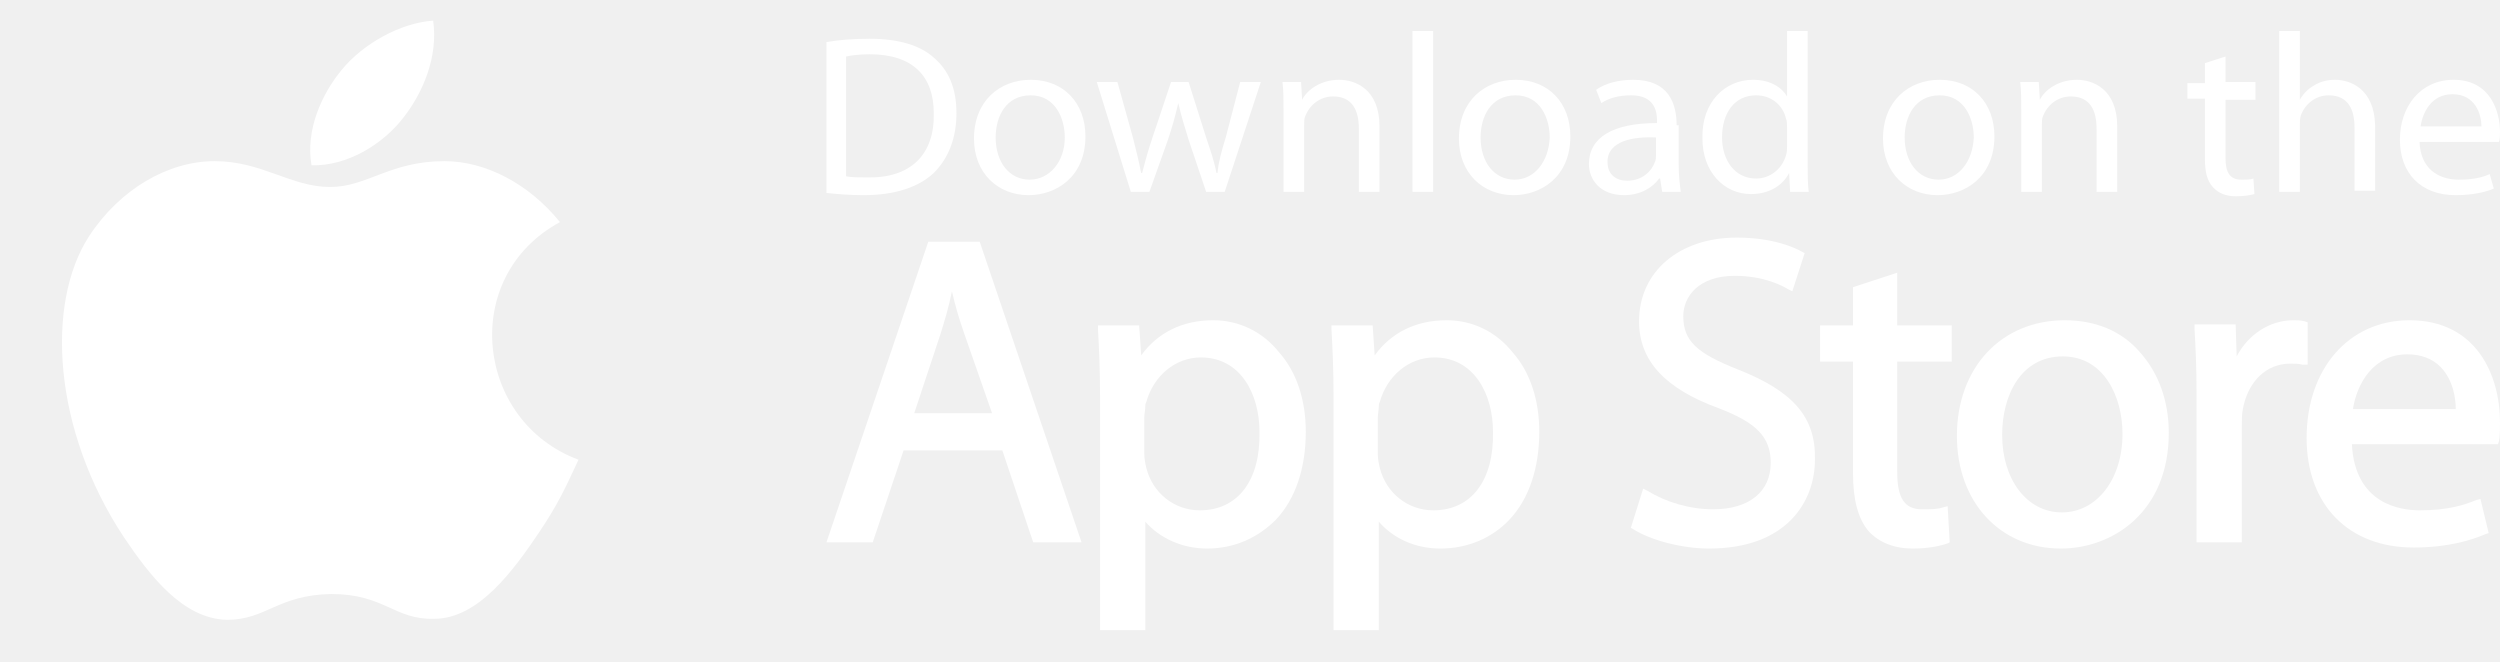
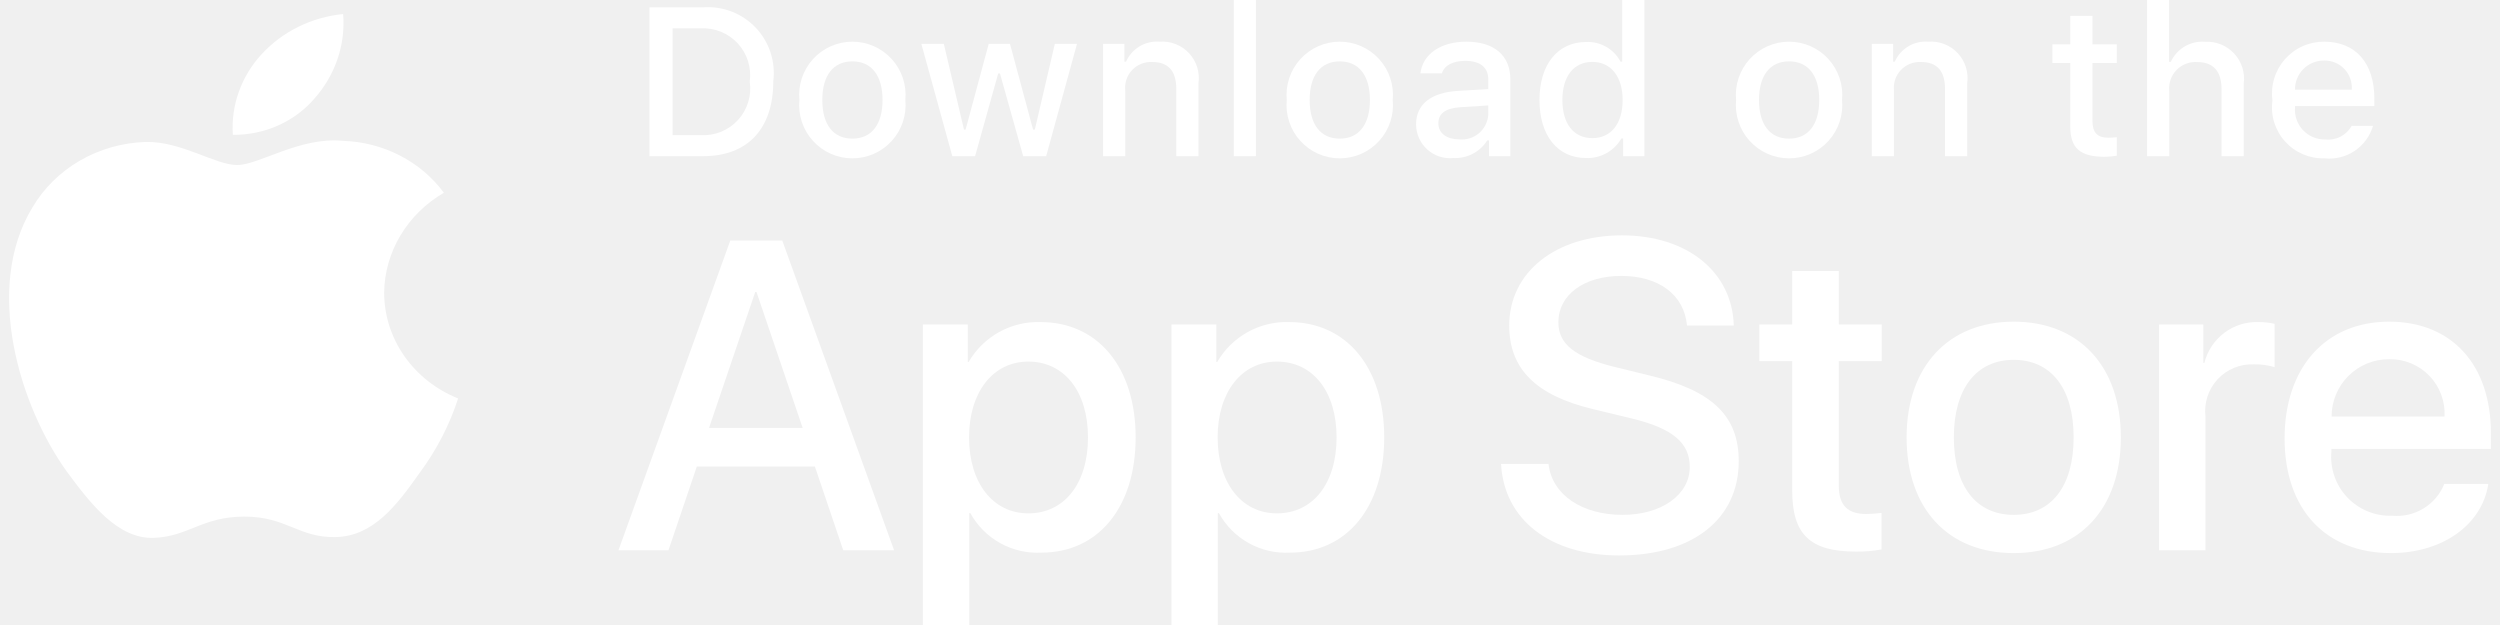
- <svg xmlns="http://www.w3.org/2000/svg" width="121" height="32" viewBox="0 0 121 32" fill="none">
-   <path d="M27.102 10.75C25.605 8.9 23.509 7.8 21.514 7.8C18.869 7.8 17.772 9.05 15.975 9.05C14.079 9.05 12.682 7.8 10.387 7.8C8.142 7.8 5.797 9.15 4.3 11.45C2.204 14.7 2.554 20.8 5.996 26C7.244 27.85 8.84 29.95 10.986 30C12.882 30 13.431 28.8 16.025 28.75C18.62 28.75 19.069 30 21.015 29.95C23.16 29.95 24.857 27.6 26.104 25.75C27.002 24.4 27.302 23.75 28 22.25C23.011 20.4 22.212 13.4 27.102 10.75Z" fill="white" />
-   <path d="M19.518 5.7C20.466 4.5 21.214 2.75 20.965 1C19.418 1.1 17.572 2.1 16.524 3.4C15.576 4.55 14.778 6.3 15.077 8C16.774 8.05 18.52 7 19.518 5.7Z" fill="white" />
-   <path d="M45.194 2.789C44.544 2.198 43.496 1.876 42.097 1.876C41.298 1.876 40.599 1.929 40 2.037V9.339C40.499 9.392 41.099 9.446 41.798 9.446C43.296 9.446 44.444 9.07 45.194 8.372C45.893 7.674 46.292 6.708 46.292 5.473C46.292 4.238 45.893 3.379 45.194 2.789ZM41.948 8.587C41.548 8.587 41.199 8.587 40.949 8.533V2.735C41.199 2.681 41.598 2.627 42.097 2.627C44.195 2.627 45.194 3.701 45.194 5.473C45.243 7.46 44.095 8.641 41.948 8.587Z" fill="white" />
-   <path d="M49.888 3.862C48.39 3.862 47.141 4.883 47.141 6.708C47.141 8.372 48.29 9.446 49.788 9.446C51.086 9.446 52.535 8.587 52.535 6.601C52.535 4.99 51.486 3.862 49.888 3.862ZM49.838 8.695C48.839 8.695 48.19 7.836 48.19 6.654C48.19 5.634 48.689 4.614 49.888 4.614C51.086 4.614 51.536 5.742 51.536 6.654C51.536 7.836 50.787 8.695 49.838 8.695Z" fill="white" />
-   <path d="M59.326 6.654C59.126 7.299 58.977 7.835 58.927 8.372H58.877C58.777 7.835 58.577 7.245 58.377 6.654L57.528 3.97H56.679L55.781 6.654C55.581 7.245 55.431 7.782 55.281 8.372H55.231C55.131 7.835 54.981 7.245 54.832 6.654L54.083 3.97H53.084L54.732 9.285H55.631L56.53 6.762C56.729 6.171 56.879 5.634 57.029 4.99C57.179 5.634 57.329 6.117 57.528 6.762L58.377 9.285H59.276L61.024 3.97H60.025L59.326 6.654Z" fill="white" />
-   <path d="M64.819 3.862C63.92 3.862 63.271 4.346 63.022 4.829L62.972 3.97H62.073C62.123 4.399 62.123 4.829 62.123 5.419V9.285H63.121V6.064C63.121 5.903 63.121 5.742 63.171 5.634C63.371 5.097 63.871 4.668 64.52 4.668C65.469 4.668 65.768 5.366 65.768 6.225V9.285H66.767V6.117C66.767 4.292 65.569 3.862 64.819 3.862Z" fill="white" />
-   <path d="M69.364 1.5H68.365V9.285H69.364V1.5Z" fill="white" />
-   <path d="M73.359 3.862C71.861 3.862 70.612 4.883 70.612 6.708C70.612 8.372 71.761 9.446 73.259 9.446C74.557 9.446 76.005 8.587 76.005 6.601C76.005 4.99 74.957 3.862 73.359 3.862ZM73.309 8.695C72.31 8.695 71.661 7.836 71.661 6.654C71.661 5.634 72.16 4.614 73.359 4.614C74.557 4.614 75.007 5.742 75.007 6.654C74.957 7.836 74.258 8.695 73.309 8.695Z" fill="white" />
-   <path d="M81.149 6.064C81.149 4.99 80.75 3.862 79.052 3.862C78.353 3.862 77.703 4.023 77.254 4.346L77.504 4.99C77.903 4.721 78.403 4.614 78.952 4.614C80.1 4.614 80.2 5.419 80.2 5.849V5.956C78.053 5.956 76.904 6.654 76.904 7.943C76.904 8.695 77.454 9.446 78.602 9.446C79.401 9.446 80.001 9.07 80.3 8.641H80.35L80.45 9.285H81.349C81.299 8.909 81.249 8.48 81.249 7.997V6.064H81.149ZM80.15 7.513C80.15 7.621 80.15 7.728 80.1 7.836C79.951 8.265 79.501 8.748 78.752 8.748C78.253 8.748 77.803 8.48 77.803 7.836C77.803 6.815 79.052 6.601 80.15 6.654V7.513Z" fill="white" />
-   <path d="M87.491 1.5H86.493V4.668C86.243 4.238 85.694 3.862 84.845 3.862C83.496 3.862 82.348 4.936 82.398 6.708C82.398 8.319 83.446 9.393 84.745 9.393C85.644 9.393 86.293 8.963 86.593 8.372L86.642 9.285H87.541C87.491 8.909 87.491 8.372 87.491 7.889V1.5ZM86.493 7.084C86.493 7.245 86.493 7.352 86.443 7.513C86.243 8.211 85.644 8.641 84.995 8.641C83.946 8.641 83.347 7.728 83.347 6.654C83.347 5.473 83.946 4.614 84.995 4.614C85.743 4.614 86.293 5.097 86.443 5.742C86.493 5.849 86.493 6.01 86.493 6.171V7.084Z" fill="white" />
-   <path d="M93.883 3.862C92.385 3.862 91.137 4.883 91.137 6.708C91.137 8.372 92.285 9.446 93.784 9.446C95.082 9.446 96.53 8.587 96.53 6.601C96.53 4.99 95.481 3.862 93.883 3.862ZM93.834 8.695C92.835 8.695 92.186 7.836 92.186 6.654C92.186 5.634 92.685 4.614 93.883 4.614C95.082 4.614 95.531 5.742 95.531 6.654C95.481 7.836 94.782 8.695 93.834 8.695Z" fill="white" />
-   <path d="M100.525 3.862C99.626 3.862 98.977 4.346 98.728 4.829L98.678 3.97H97.779C97.829 4.399 97.829 4.829 97.829 5.419V9.285H98.827V6.064C98.827 5.903 98.827 5.742 98.877 5.634C99.077 5.097 99.576 4.668 100.226 4.668C101.175 4.668 101.474 5.366 101.474 6.225V9.285H102.473V6.117C102.473 4.292 101.274 3.862 100.525 3.862Z" fill="white" />
-   <path d="M107.716 2.735L106.718 3.057V4.024H105.869V4.775H106.718V7.675C106.718 8.319 106.818 8.748 107.117 9.07C107.367 9.339 107.716 9.5 108.216 9.5C108.615 9.5 108.915 9.446 109.115 9.393L109.065 8.641C108.915 8.695 108.765 8.695 108.465 8.695C107.916 8.695 107.716 8.319 107.716 7.675V4.829H109.165V3.97H107.716V2.735Z" fill="white" />
-   <path d="M113.01 3.862C112.61 3.862 112.261 3.97 112.011 4.131C111.711 4.292 111.462 4.56 111.312 4.829V1.5H110.313V9.285H111.312V6.064C111.312 5.903 111.312 5.742 111.362 5.58C111.562 5.044 112.061 4.614 112.71 4.614C113.659 4.614 113.959 5.312 113.959 6.171V9.231H114.957V6.064C114.908 4.292 113.759 3.862 113.01 3.862Z" fill="white" />
-   <path d="M121 6.386C121 5.419 120.551 3.862 118.753 3.862C117.155 3.862 116.156 5.151 116.156 6.762C116.156 8.372 117.155 9.446 118.853 9.446C119.702 9.446 120.351 9.285 120.7 9.124L120.501 8.426C120.151 8.587 119.702 8.695 119.002 8.695C118.004 8.695 117.155 8.158 117.105 6.869H120.95C121 6.708 121 6.547 121 6.386ZM117.155 6.117C117.255 5.473 117.654 4.56 118.703 4.56C119.801 4.56 120.101 5.527 120.101 6.117H117.155Z" fill="white" />
-   <path d="M44.929 11.7L40 26.25H42.24L43.734 21.8H48.513L50.007 26.25H52.347L47.418 11.7H44.929ZM44.232 20.05L45.526 16.15C45.725 15.5 45.924 14.85 46.074 14.1C46.223 14.75 46.422 15.45 46.671 16.15L48.015 20H44.232V20.05Z" fill="white" />
-   <path d="M58.719 15.5C57.226 15.5 56.031 16.1 55.234 17.2L55.135 15.75H53.143V15.95C53.193 16.85 53.243 17.85 53.243 19.25V30.5H55.433V25.25C56.13 26.05 57.226 26.55 58.42 26.55C59.715 26.55 60.86 26.05 61.756 25.15C62.702 24.15 63.2 22.65 63.2 20.9C63.2 19.35 62.752 18 61.905 17.05C61.109 16.05 59.964 15.5 58.719 15.5ZM58.072 24.7C56.827 24.7 55.782 23.85 55.483 22.65C55.433 22.45 55.383 22.2 55.383 21.95V20.2C55.383 20.05 55.433 19.85 55.433 19.65C55.433 19.6 55.433 19.55 55.483 19.45C55.832 18.2 56.877 17.3 58.122 17.3C60.063 17.3 60.959 19.1 60.959 20.9C61.009 23.25 59.914 24.7 58.072 24.7Z" fill="white" />
-   <path d="M70.02 15.5C68.527 15.5 67.332 16.1 66.535 17.2L66.436 15.75H64.444V15.95C64.494 16.85 64.544 17.85 64.544 19.25V30.5H66.734V25.25C67.431 26.05 68.477 26.55 69.722 26.55C71.016 26.55 72.211 26.05 73.057 25.15C74.003 24.15 74.501 22.65 74.501 20.9C74.501 19.35 74.053 18 73.207 17.05C72.41 16.05 71.265 15.5 70.02 15.5ZM69.373 24.7C68.129 24.7 67.083 23.85 66.784 22.65C66.734 22.45 66.685 22.2 66.685 21.95V20.2C66.685 20.05 66.734 19.85 66.734 19.65C66.734 19.6 66.734 19.55 66.784 19.45C67.133 18.2 68.178 17.3 69.423 17.3C71.365 17.3 72.261 19.1 72.261 20.9C72.31 23.25 71.215 24.7 69.373 24.7Z" fill="white" />
-   <path d="M84.159 17.9C82.118 17.1 81.471 16.5 81.471 15.3C81.471 14.35 82.218 13.35 83.96 13.35C85.404 13.35 86.3 13.85 86.549 14L86.748 14.1L87.346 12.25L87.246 12.2C86.897 12 85.852 11.5 84.06 11.5C81.272 11.5 79.33 13.15 79.33 15.55C79.33 17.45 80.575 18.8 83.163 19.75C85.006 20.45 85.703 21.15 85.703 22.4C85.703 23.8 84.657 24.65 82.915 24.65C81.769 24.65 80.624 24.3 79.728 23.75L79.529 23.65L78.932 25.55L79.031 25.6C79.878 26.15 81.421 26.55 82.716 26.55C86.499 26.55 87.843 24.25 87.843 22.25C87.893 20.2 86.798 18.95 84.159 17.9Z" fill="white" />
-   <path d="M91.826 13.2L89.685 13.9V15.75H88.092V17.5H89.685V22.9C89.685 24.2 89.934 25.1 90.432 25.7C90.93 26.25 91.677 26.55 92.573 26.55C93.419 26.55 93.967 26.4 94.266 26.3L94.365 26.25L94.266 24.5L94.066 24.55C93.768 24.65 93.519 24.65 93.021 24.65C92.175 24.65 91.826 24.1 91.826 22.85V17.5H94.465V15.75H91.826V13.2Z" fill="white" />
-   <path d="M99.941 15.5C96.854 15.5 94.714 17.8 94.714 21.1C94.714 24.3 96.805 26.55 99.742 26.55C102.231 26.55 104.969 24.8 104.969 20.95C104.969 19.4 104.471 18.05 103.575 17.05C102.679 16 101.385 15.5 99.941 15.5ZM99.792 24.8C98.099 24.8 96.904 23.2 96.904 21.05C96.904 19.15 97.8 17.25 99.841 17.25C101.833 17.25 102.729 19.2 102.729 21C102.729 23.2 101.484 24.8 99.792 24.8Z" fill="white" />
-   <path d="M111.69 15.6L111.541 15.55C111.342 15.5 111.192 15.5 110.993 15.5C109.848 15.5 108.803 16.2 108.255 17.25L108.205 15.7H106.214V15.9C106.264 16.75 106.313 17.75 106.313 19.05V26.25H108.504V20.65C108.504 20.35 108.504 20.05 108.554 19.8C108.803 18.45 109.699 17.6 110.844 17.6C111.093 17.6 111.242 17.6 111.441 17.65H111.69V15.6Z" fill="white" />
-   <path d="M116.619 15.5C113.682 15.5 111.64 17.85 111.64 21.2C111.64 24.45 113.682 26.5 116.818 26.5C118.461 26.5 119.606 26.15 120.303 25.85L120.452 25.8L120.054 24.15L119.855 24.2C119.258 24.45 118.461 24.7 117.117 24.7C116.171 24.7 113.98 24.4 113.831 21.5H120.9L120.95 21.35C121 21.15 121 20.8 121 20.45C121 18.15 119.855 15.5 116.619 15.5ZM113.881 19.8C114.08 18.55 114.876 17.15 116.519 17.15C117.167 17.15 117.714 17.35 118.112 17.75C118.76 18.4 118.859 19.35 118.859 19.8H113.881Z" fill="white" />
+ <svg xmlns="http://www.w3.org/2000/svg" width="128" height="32" viewBox="0 0 128 32" fill="none">
+   <path d="M19.668 14.983C19.681 13.955 19.969 12.947 20.504 12.052C21.038 11.158 21.803 10.407 22.726 9.869C22.139 9.074 21.366 8.42 20.467 7.959C19.568 7.497 18.568 7.241 17.546 7.211C15.367 6.994 13.255 8.449 12.144 8.449C11.012 8.449 9.303 7.232 7.462 7.268C6.271 7.305 5.11 7.634 4.093 8.222C3.076 8.811 2.237 9.64 1.657 10.628C-0.852 14.753 1.02 20.814 3.424 24.148C4.627 25.78 6.032 27.604 7.872 27.539C9.672 27.468 10.344 26.45 12.517 26.45C14.669 26.45 15.3 27.539 17.176 27.498C19.108 27.468 20.325 25.858 21.485 24.21C22.349 23.047 23.015 21.762 23.456 20.401C22.334 19.951 21.376 19.197 20.702 18.233C20.029 17.27 19.669 16.139 19.668 14.983Z" fill="white" />
+   <path d="M16.123 5.019C17.176 3.819 17.695 2.276 17.569 0.719C15.96 0.879 14.474 1.609 13.407 2.763C12.885 3.327 12.485 3.983 12.23 4.693C11.976 5.404 11.871 6.155 11.922 6.904C12.727 6.911 13.523 6.746 14.251 6.419C14.979 6.093 15.618 5.614 16.123 5.019Z" fill="white" />
+   <path d="M41.723 23.888H35.677L34.225 28.175H31.665L37.391 12.314H40.052L45.778 28.175H43.174L41.723 23.888ZM36.303 21.909H41.096L38.733 14.952H38.667L36.303 21.909Z" fill="white" />
+   <path d="M58.145 22.393C58.145 25.987 56.221 28.295 53.319 28.295C52.584 28.334 51.853 28.165 51.209 27.807C50.566 27.449 50.036 26.917 49.681 26.272H49.626V32H47.252V16.611H49.55V18.534H49.593C49.965 17.892 50.504 17.363 51.152 17.003C51.8 16.643 52.534 16.466 53.275 16.49C56.21 16.49 58.145 18.81 58.145 22.393ZM55.705 22.393C55.705 20.052 54.495 18.513 52.649 18.513C50.836 18.513 49.616 20.084 49.616 22.393C49.616 24.723 50.836 26.284 52.649 26.284C54.495 26.284 55.705 24.756 55.705 22.393Z" fill="white" />
+   <path d="M70.872 22.393C70.872 25.987 68.949 28.295 66.046 28.295C65.311 28.334 64.58 28.165 63.937 27.807C63.293 27.449 62.763 26.917 62.408 26.272H62.353V32H59.98V16.611H62.277V18.534H62.321C62.692 17.892 63.231 17.363 63.879 17.003C64.528 16.643 65.262 16.466 66.003 16.49C68.938 16.49 70.872 18.81 70.872 22.393ZM68.433 22.393C68.433 20.052 67.223 18.513 65.377 18.513C63.563 18.513 62.343 20.084 62.343 22.393C62.343 24.723 63.563 26.284 65.377 26.284C67.223 26.284 68.433 24.756 68.433 22.393H68.433Z" fill="white" />
+   <path d="M79.284 23.755C79.46 25.328 80.988 26.361 83.076 26.361C85.076 26.361 86.516 25.328 86.516 23.91C86.516 22.679 85.648 21.942 83.592 21.437L81.537 20.941C78.624 20.238 77.272 18.876 77.272 16.666C77.272 13.929 79.657 12.05 83.043 12.05C86.395 12.05 88.692 13.929 88.77 16.666H86.374C86.23 15.083 84.922 14.127 83.01 14.127C81.098 14.127 79.789 15.094 79.789 16.501C79.789 17.622 80.625 18.282 82.669 18.787L84.417 19.216C87.671 19.986 89.023 21.293 89.023 23.613C89.023 26.58 86.659 28.439 82.9 28.439C79.382 28.439 77.008 26.624 76.854 23.755L79.284 23.755Z" fill="white" />
+   <path d="M94.146 13.874V16.611H96.345V18.491H94.146V24.865C94.146 25.856 94.586 26.317 95.552 26.317C95.814 26.313 96.074 26.294 96.333 26.262V28.131C95.899 28.212 95.457 28.249 95.015 28.241C92.674 28.241 91.761 27.361 91.761 25.119V18.491H90.079V16.611H91.761V13.874H94.146Z" fill="white" />
+   <path d="M97.618 22.393C97.618 18.755 99.761 16.469 103.102 16.469C106.455 16.469 108.588 18.755 108.588 22.393C108.588 26.042 106.466 28.318 103.102 28.318C99.74 28.318 97.618 26.042 97.618 22.393ZM106.17 22.393C106.17 19.897 105.026 18.424 103.102 18.424C101.179 18.424 100.037 19.909 100.037 22.393C100.037 24.899 101.179 26.361 103.102 26.361C105.026 26.361 106.17 24.899 106.17 22.393H106.17Z" fill="white" />
+   <path d="M110.545 16.611H112.809V18.579H112.864C113.017 17.965 113.377 17.421 113.884 17.041C114.39 16.66 115.012 16.466 115.645 16.49C115.919 16.489 116.192 16.519 116.459 16.579V18.799C116.113 18.693 115.753 18.645 115.392 18.655C115.047 18.641 114.703 18.702 114.384 18.834C114.065 18.965 113.778 19.164 113.543 19.417C113.308 19.669 113.131 19.97 113.023 20.298C112.915 20.626 112.88 20.973 112.919 21.316V28.175H110.545L110.545 16.611Z" fill="white" />
+   <path d="M127.402 24.778C127.083 26.877 125.039 28.318 122.423 28.318C119.059 28.318 116.971 26.064 116.971 22.448C116.971 18.821 119.07 16.469 122.323 16.469C125.523 16.469 127.534 18.666 127.534 22.172V22.986H119.367V23.129C119.329 23.555 119.383 23.983 119.523 24.387C119.664 24.79 119.889 25.159 120.183 25.469C120.478 25.779 120.834 26.022 121.23 26.184C121.626 26.345 122.051 26.42 122.478 26.405C123.039 26.457 123.602 26.327 124.083 26.034C124.564 25.741 124.938 25.301 125.148 24.778L127.402 24.778ZM119.378 21.327H125.16C125.181 20.944 125.123 20.561 124.989 20.202C124.855 19.843 124.649 19.515 124.383 19.24C124.116 18.964 123.796 18.747 123.441 18.601C123.087 18.455 122.706 18.384 122.323 18.392C121.937 18.39 121.554 18.464 121.196 18.61C120.838 18.757 120.513 18.973 120.239 19.246C119.965 19.519 119.748 19.843 119.601 20.2C119.453 20.557 119.377 20.94 119.378 21.327V21.327Z" fill="white" />
+   <path d="M36.006 0.375C36.504 0.34 37.003 0.415 37.468 0.595C37.933 0.776 38.352 1.058 38.695 1.42C39.038 1.782 39.297 2.216 39.452 2.69C39.607 3.164 39.655 3.667 39.592 4.162C39.592 6.597 38.276 7.996 36.006 7.996H33.253V0.375H36.006ZM34.437 6.919H35.874C36.229 6.94 36.585 6.882 36.916 6.748C37.246 6.614 37.542 6.409 37.783 6.146C38.023 5.884 38.203 5.571 38.307 5.23C38.412 4.89 38.439 4.53 38.387 4.178C38.435 3.827 38.405 3.469 38.299 3.131C38.193 2.793 38.013 2.483 37.773 2.222C37.533 1.962 37.238 1.758 36.91 1.625C36.581 1.492 36.228 1.433 35.874 1.452H34.437V6.919Z" fill="white" />
+   <path d="M40.929 5.118C40.893 4.74 40.936 4.359 41.056 3.999C41.176 3.638 41.37 3.307 41.625 3.026C41.881 2.745 42.192 2.521 42.539 2.367C42.886 2.213 43.262 2.134 43.642 2.134C44.021 2.134 44.397 2.213 44.744 2.367C45.091 2.521 45.402 2.745 45.658 3.026C45.913 3.307 46.107 3.638 46.227 3.999C46.347 4.359 46.39 4.74 46.354 5.118C46.391 5.497 46.348 5.878 46.228 6.239C46.109 6.6 45.915 6.932 45.66 7.213C45.404 7.495 45.093 7.72 44.745 7.874C44.398 8.028 44.022 8.107 43.642 8.107C43.261 8.107 42.885 8.028 42.538 7.874C42.19 7.72 41.879 7.495 41.623 7.213C41.368 6.932 41.174 6.6 41.055 6.239C40.935 5.878 40.892 5.497 40.929 5.118ZM45.186 5.118C45.186 3.872 44.626 3.142 43.643 3.142C42.657 3.142 42.102 3.872 42.102 5.118C42.102 6.375 42.657 7.098 43.643 7.098C44.626 7.098 45.186 6.37 45.186 5.118H45.186Z" fill="white" />
+   <path d="M53.564 7.996H52.387L51.198 3.761H51.108L49.925 7.996H48.758L47.173 2.245H48.324L49.355 6.634H49.439L50.622 2.245H51.711L52.893 6.634H52.983L54.008 2.245H55.143L53.564 7.996Z" fill="white" />
+   <path d="M56.477 2.245H57.569V3.159H57.654C57.798 2.831 58.041 2.556 58.348 2.372C58.656 2.188 59.013 2.105 59.37 2.134C59.65 2.113 59.931 2.155 60.193 2.258C60.454 2.36 60.689 2.52 60.88 2.725C61.071 2.931 61.214 3.176 61.297 3.444C61.38 3.712 61.402 3.996 61.361 4.273V7.996H60.226V4.558C60.226 3.634 59.824 3.174 58.985 3.174C58.795 3.166 58.605 3.198 58.429 3.269C58.253 3.341 58.094 3.449 57.963 3.588C57.833 3.726 57.734 3.891 57.673 4.071C57.613 4.251 57.592 4.443 57.612 4.632V7.996H56.477L56.477 2.245Z" fill="white" />
+   <path d="M63.17 -3.05176e-05H64.305V7.996H63.17V-3.05176e-05Z" fill="white" />
+   <path d="M65.882 5.118C65.846 4.74 65.89 4.359 66.01 3.999C66.129 3.638 66.323 3.307 66.579 3.026C66.834 2.745 67.145 2.521 67.493 2.367C67.84 2.213 68.215 2.134 68.595 2.134C68.975 2.134 69.35 2.213 69.698 2.367C70.045 2.521 70.356 2.745 70.612 3.026C70.867 3.307 71.061 3.638 71.181 3.999C71.3 4.359 71.344 4.74 71.308 5.118C71.344 5.497 71.302 5.879 71.182 6.239C71.062 6.6 70.869 6.932 70.613 7.214C70.358 7.495 70.046 7.72 69.699 7.874C69.351 8.028 68.975 8.107 68.595 8.107C68.215 8.107 67.839 8.028 67.491 7.874C67.144 7.72 66.832 7.495 66.577 7.214C66.321 6.932 66.128 6.6 66.008 6.239C65.888 5.879 65.846 5.497 65.882 5.118ZM70.14 5.118C70.14 3.872 69.579 3.143 68.597 3.143C67.61 3.143 67.055 3.872 67.055 5.118C67.055 6.375 67.61 7.098 68.597 7.098C69.579 7.098 70.14 6.37 70.14 5.118H70.14Z" fill="white" />
+   <path d="M72.503 6.37C72.503 5.335 73.273 4.738 74.642 4.653L76.2 4.563V4.067C76.2 3.459 75.798 3.116 75.022 3.116C74.388 3.116 73.949 3.349 73.823 3.756H72.725C72.841 2.768 73.77 2.134 75.075 2.134C76.516 2.134 77.33 2.852 77.33 4.067V7.996H76.237V7.188H76.147C75.965 7.478 75.709 7.714 75.405 7.873C75.102 8.032 74.762 8.107 74.42 8.091C74.178 8.116 73.934 8.09 73.703 8.016C73.472 7.941 73.26 7.818 73.079 7.656C72.899 7.494 72.754 7.295 72.655 7.074C72.555 6.852 72.504 6.613 72.503 6.37ZM76.2 5.878V5.398L74.795 5.487C74.003 5.54 73.644 5.81 73.644 6.317C73.644 6.835 74.093 7.136 74.71 7.136C74.891 7.154 75.074 7.136 75.248 7.082C75.421 7.028 75.582 6.94 75.722 6.823C75.86 6.705 75.974 6.561 76.056 6.399C76.139 6.237 76.187 6.06 76.2 5.878Z" fill="white" />
+   <path d="M78.821 5.118C78.821 3.301 79.756 2.15 81.209 2.15C81.568 2.133 81.925 2.219 82.237 2.398C82.549 2.577 82.805 2.84 82.972 3.159H83.057V-3.05176e-05H84.192V7.996H83.105V7.088H83.015C82.834 7.404 82.57 7.664 82.252 7.841C81.933 8.018 81.573 8.105 81.209 8.091C79.746 8.091 78.821 6.94 78.821 5.118ZM79.994 5.118C79.994 6.338 80.569 7.072 81.531 7.072C82.487 7.072 83.079 6.328 83.079 5.123C83.079 3.925 82.481 3.169 81.531 3.169C80.575 3.169 79.994 3.908 79.994 5.118H79.994Z" fill="white" />
+   <path d="M88.888 5.118C88.852 4.74 88.895 4.359 89.015 3.999C89.135 3.638 89.329 3.307 89.584 3.026C89.84 2.745 90.151 2.521 90.498 2.367C90.845 2.213 91.221 2.134 91.601 2.134C91.98 2.134 92.356 2.213 92.703 2.367C93.05 2.521 93.361 2.745 93.617 3.026C93.872 3.307 94.066 3.638 94.186 3.999C94.306 4.359 94.349 4.74 94.313 5.118C94.35 5.497 94.307 5.878 94.187 6.239C94.068 6.6 93.874 6.932 93.619 7.213C93.363 7.495 93.052 7.72 92.704 7.874C92.357 8.028 91.981 8.107 91.601 8.107C91.22 8.107 90.844 8.028 90.497 7.874C90.149 7.72 89.838 7.495 89.582 7.213C89.327 6.932 89.133 6.6 89.014 6.239C88.894 5.878 88.852 5.497 88.888 5.118ZM93.145 5.118C93.145 3.872 92.585 3.142 91.602 3.142C90.616 3.142 90.061 3.872 90.061 5.118C90.061 6.375 90.616 7.098 91.602 7.098C92.585 7.098 93.145 6.37 93.145 5.118Z" fill="white" />
+   <path d="M95.836 2.245H96.928V3.159H97.013C97.157 2.831 97.4 2.556 97.707 2.372C98.015 2.188 98.372 2.105 98.73 2.134C99.009 2.113 99.29 2.155 99.552 2.258C99.813 2.36 100.048 2.52 100.239 2.725C100.43 2.931 100.573 3.176 100.656 3.444C100.739 3.712 100.761 3.996 100.72 4.273V7.996H99.585V4.558C99.585 3.634 99.183 3.174 98.344 3.174C98.154 3.166 97.964 3.198 97.788 3.269C97.612 3.341 97.453 3.449 97.323 3.588C97.192 3.726 97.093 3.891 97.032 4.071C96.972 4.251 96.951 4.443 96.971 4.632V7.996H95.836V2.245Z" fill="white" />
+   <path d="M107.134 0.813V2.271H108.38V3.227H107.134V6.185C107.134 6.787 107.382 7.051 107.947 7.051C108.092 7.05 108.236 7.042 108.38 7.025V7.97C108.176 8.007 107.969 8.026 107.762 8.028C106.5 8.028 105.997 7.584 105.997 6.475V3.227H105.084V2.271H105.997V0.813H107.134Z" fill="white" />
+   <path d="M109.93 -3.05176e-05H111.055V3.169H111.145C111.296 2.838 111.545 2.562 111.859 2.377C112.173 2.193 112.536 2.11 112.899 2.139C113.177 2.124 113.455 2.17 113.714 2.275C113.972 2.38 114.204 2.541 114.393 2.745C114.582 2.95 114.724 3.194 114.808 3.46C114.892 3.726 114.916 4.007 114.879 4.283V7.996H113.743V4.563C113.743 3.645 113.315 3.179 112.513 3.179C112.318 3.163 112.122 3.19 111.938 3.258C111.755 3.326 111.588 3.433 111.45 3.572C111.312 3.71 111.206 3.878 111.14 4.062C111.073 4.246 111.048 4.442 111.065 4.637V7.996H109.93L109.93 -3.05176e-05Z" fill="white" />
+   <path d="M121.498 6.444C121.343 6.969 121.009 7.424 120.554 7.728C120.098 8.032 119.55 8.167 119.006 8.107C118.627 8.117 118.25 8.045 117.902 7.895C117.554 7.745 117.243 7.521 116.99 7.238C116.737 6.956 116.549 6.622 116.438 6.259C116.327 5.897 116.297 5.514 116.349 5.139C116.298 4.762 116.329 4.379 116.44 4.016C116.55 3.652 116.738 3.316 116.989 3.031C117.241 2.747 117.55 2.519 117.897 2.364C118.244 2.209 118.621 2.131 119.001 2.134C120.601 2.134 121.566 3.228 121.566 5.034V5.43H117.505V5.493C117.487 5.704 117.514 5.917 117.583 6.117C117.652 6.317 117.762 6.501 117.906 6.656C118.051 6.811 118.226 6.934 118.42 7.018C118.615 7.101 118.825 7.143 119.037 7.141C119.308 7.173 119.583 7.125 119.827 7C120.071 6.876 120.272 6.682 120.405 6.444L121.498 6.444ZM117.505 4.59H120.41C120.424 4.397 120.398 4.203 120.333 4.021C120.268 3.839 120.165 3.672 120.032 3.532C119.899 3.391 119.738 3.28 119.559 3.206C119.38 3.132 119.188 3.096 118.994 3.1C118.798 3.098 118.603 3.135 118.421 3.209C118.239 3.283 118.074 3.392 117.936 3.531C117.797 3.67 117.687 3.835 117.613 4.017C117.539 4.199 117.502 4.394 117.505 4.59H117.505Z" fill="white" />
</svg>
